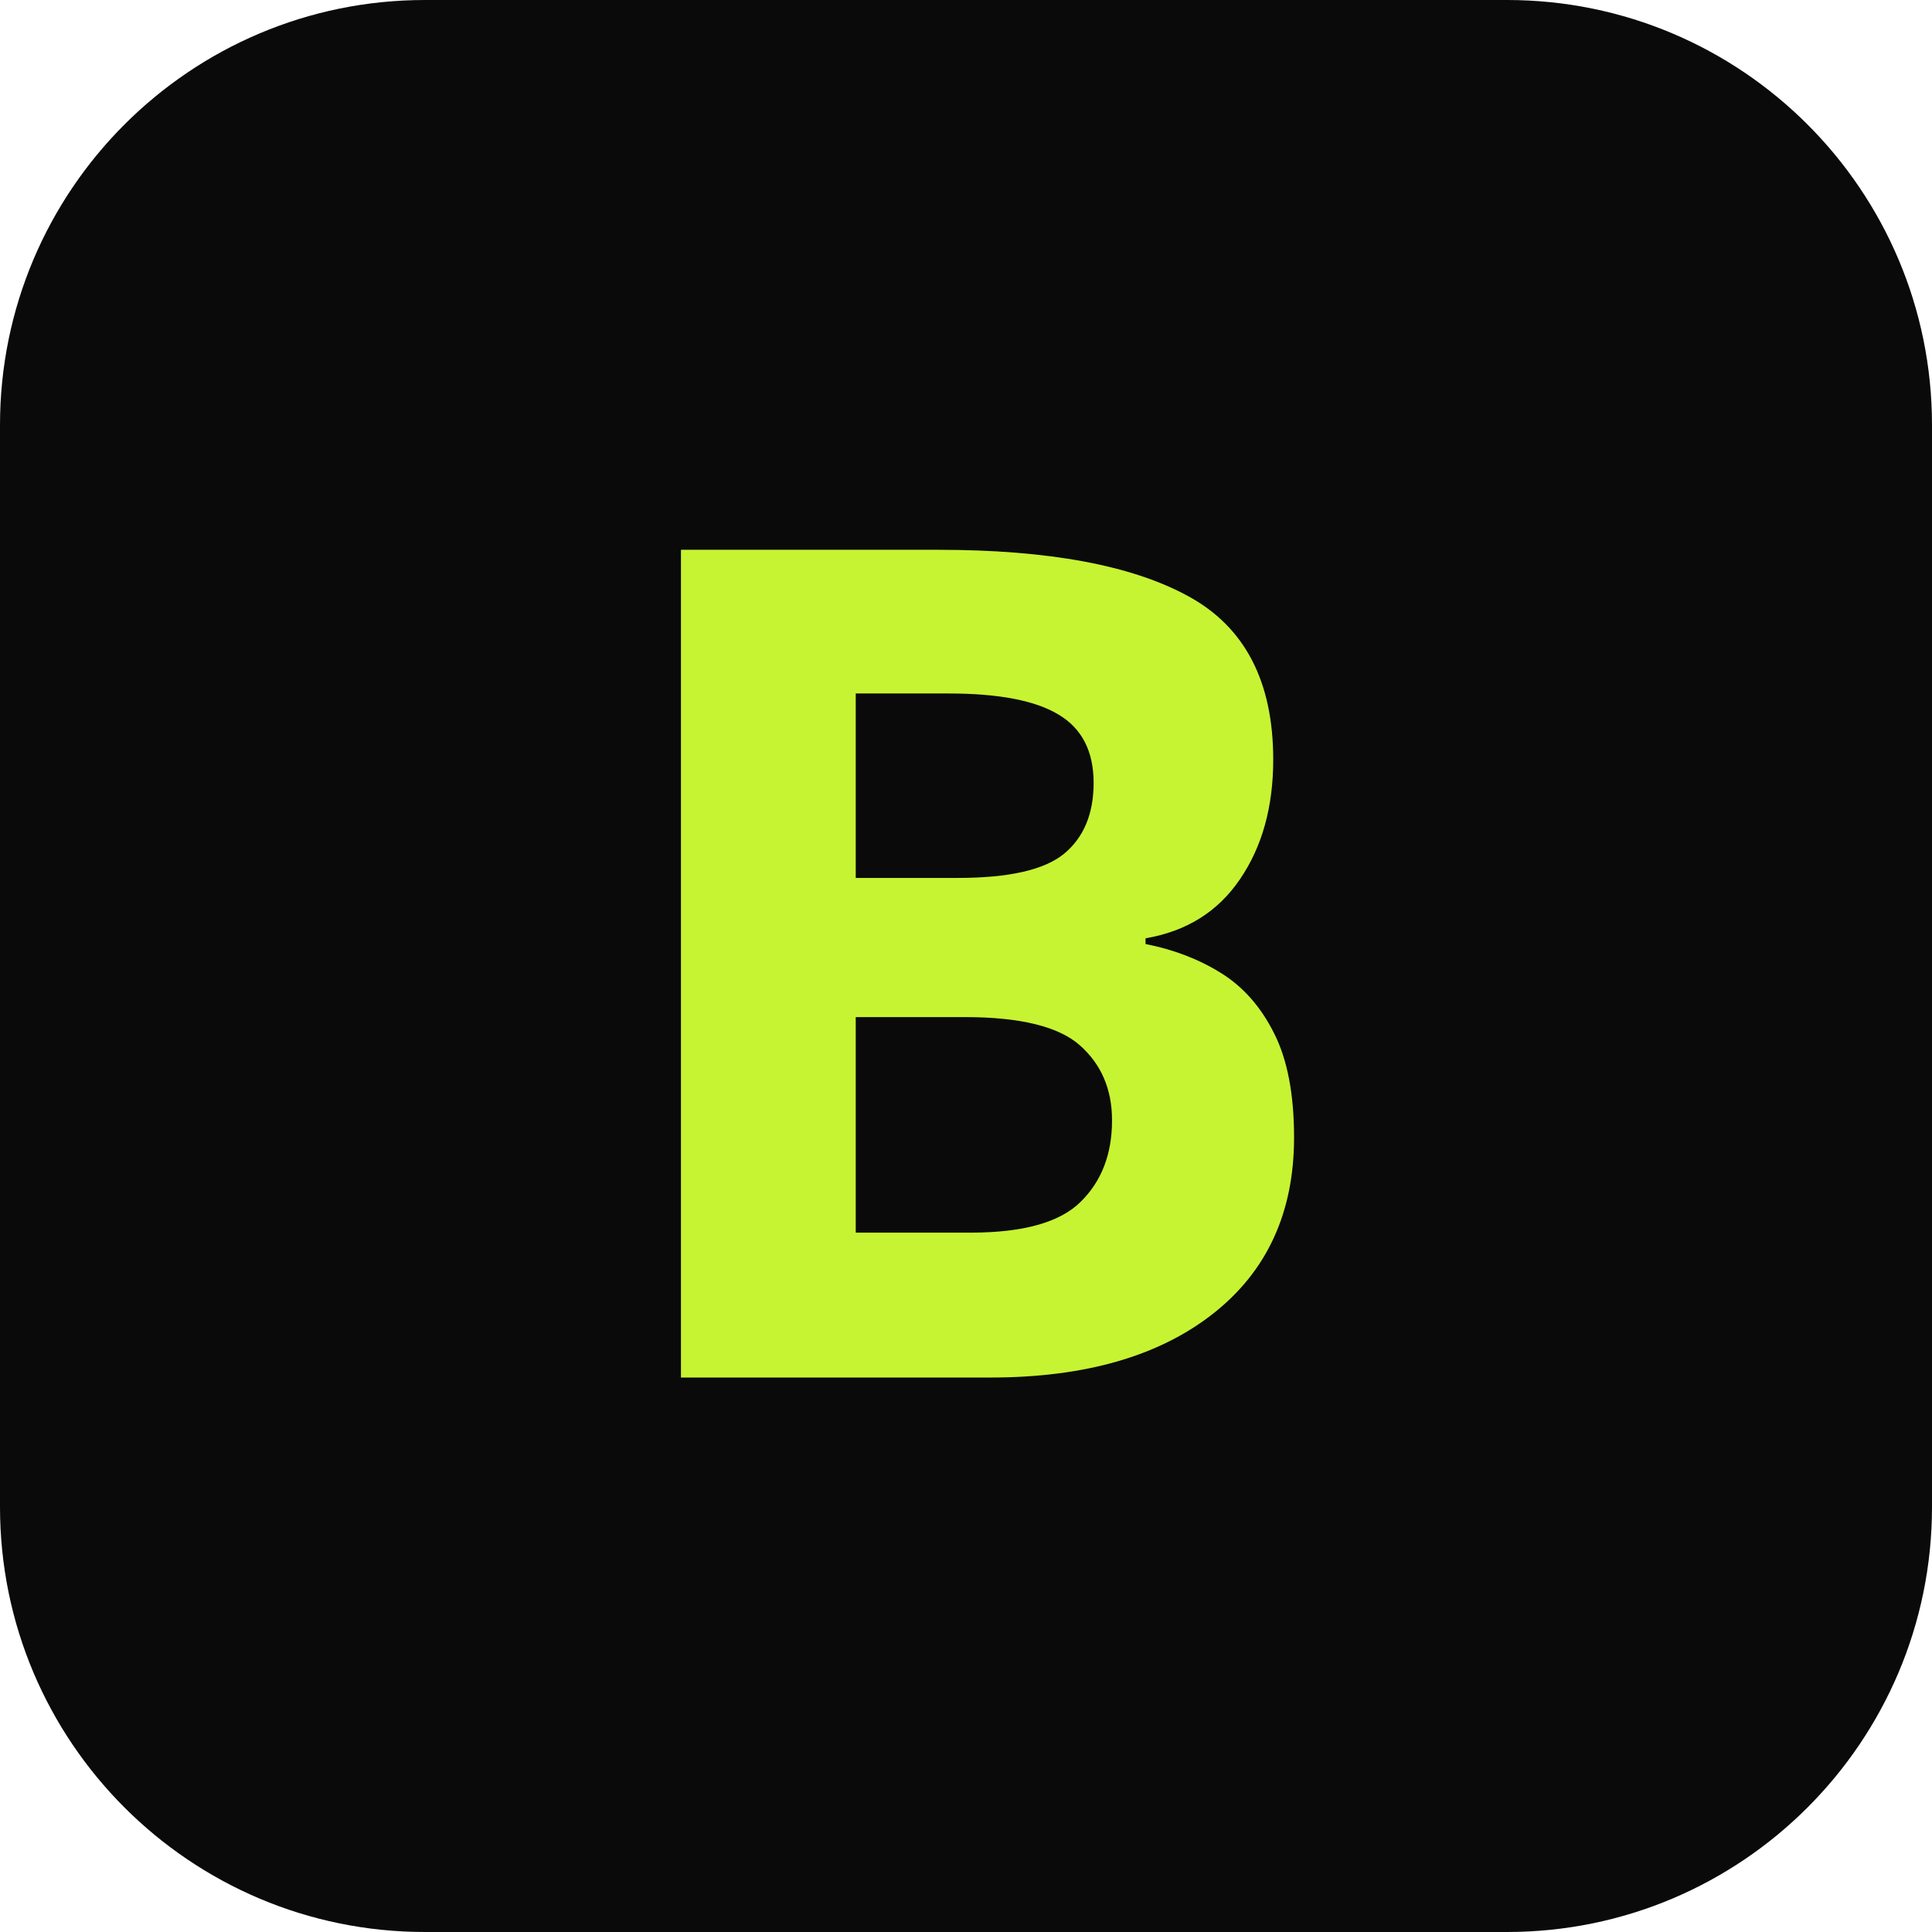
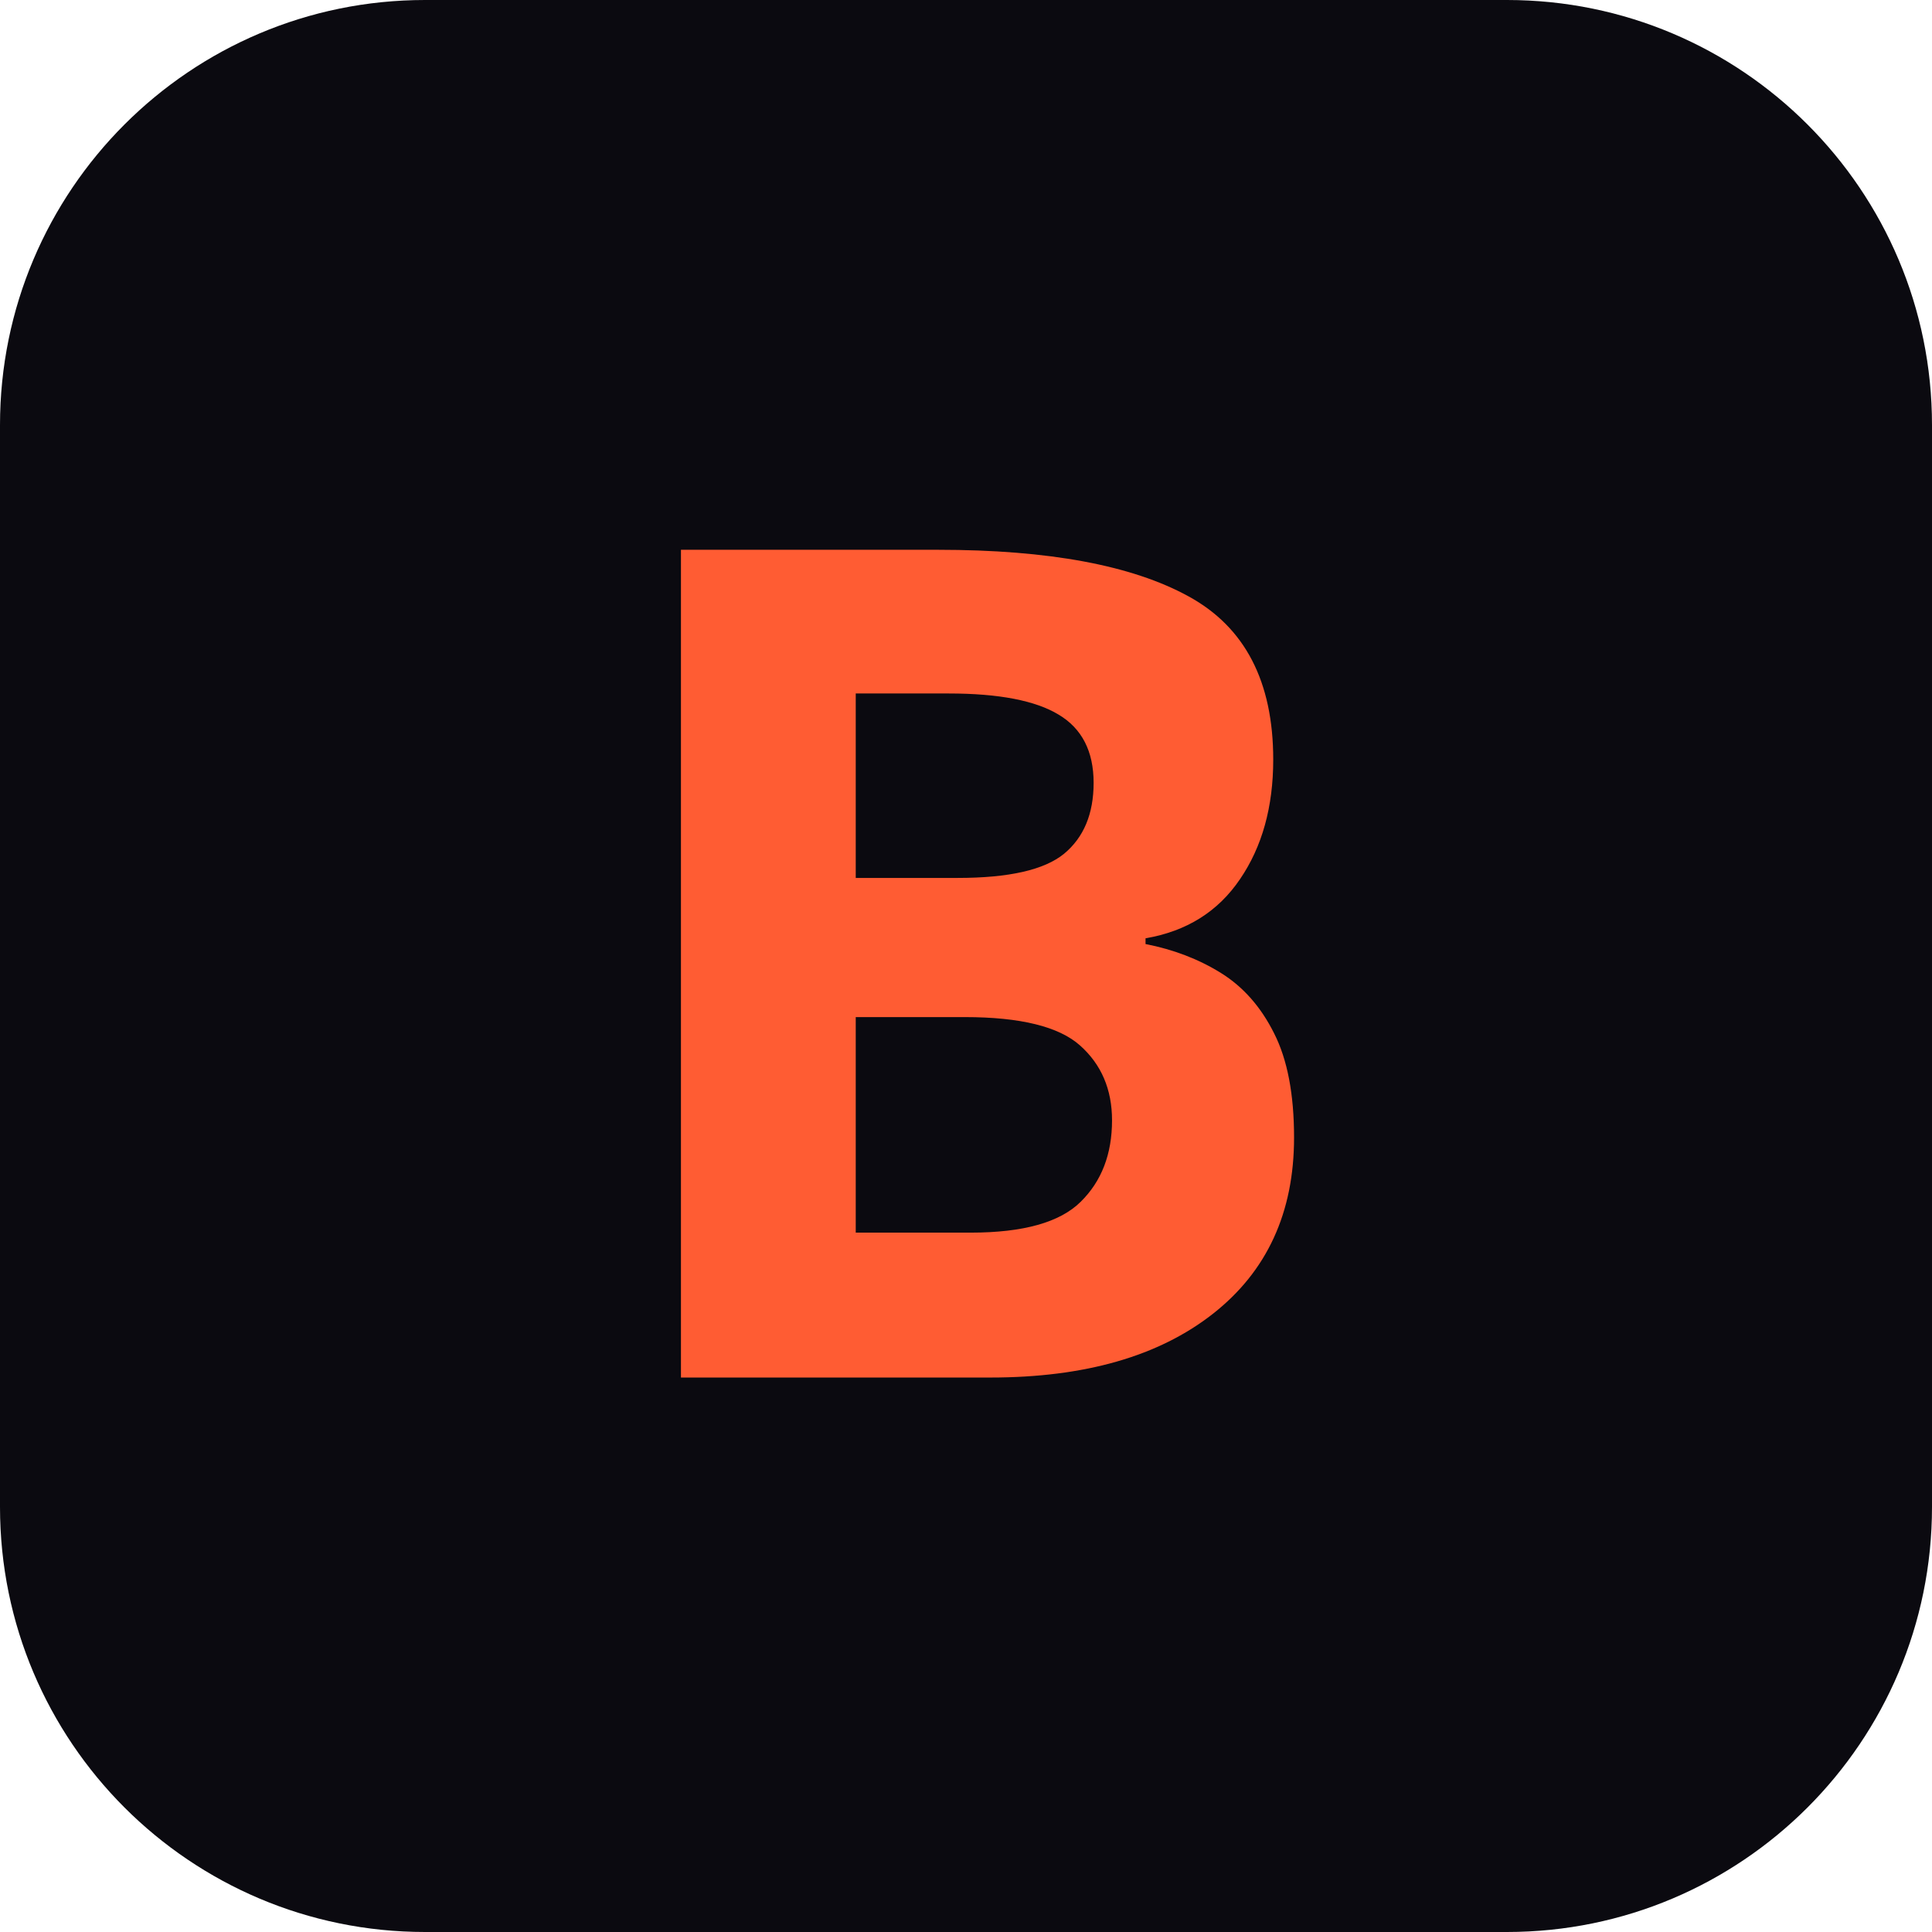
<svg xmlns="http://www.w3.org/2000/svg" viewBox="0 0 100 100">
-   <rect width="100" height="100" rx="22" fill="#0a0a0b" />
-   <text x="50" y="50" dy="0.355em" text-anchor="middle" font-family="'Space Grotesk', system-ui, sans-serif" font-size="60" font-weight="700" fill="#c6f432">B</text>
+   <rect width="100" height="100" rx="22" fill="#0B0A10" />
+   <text x="50" y="50" dy="0.355em" text-anchor="middle" font-family="'Clash Display', 'Space Grotesk', system-ui, sans-serif" font-size="60" font-weight="700" fill="#FF5C33">B</text>
</svg>
